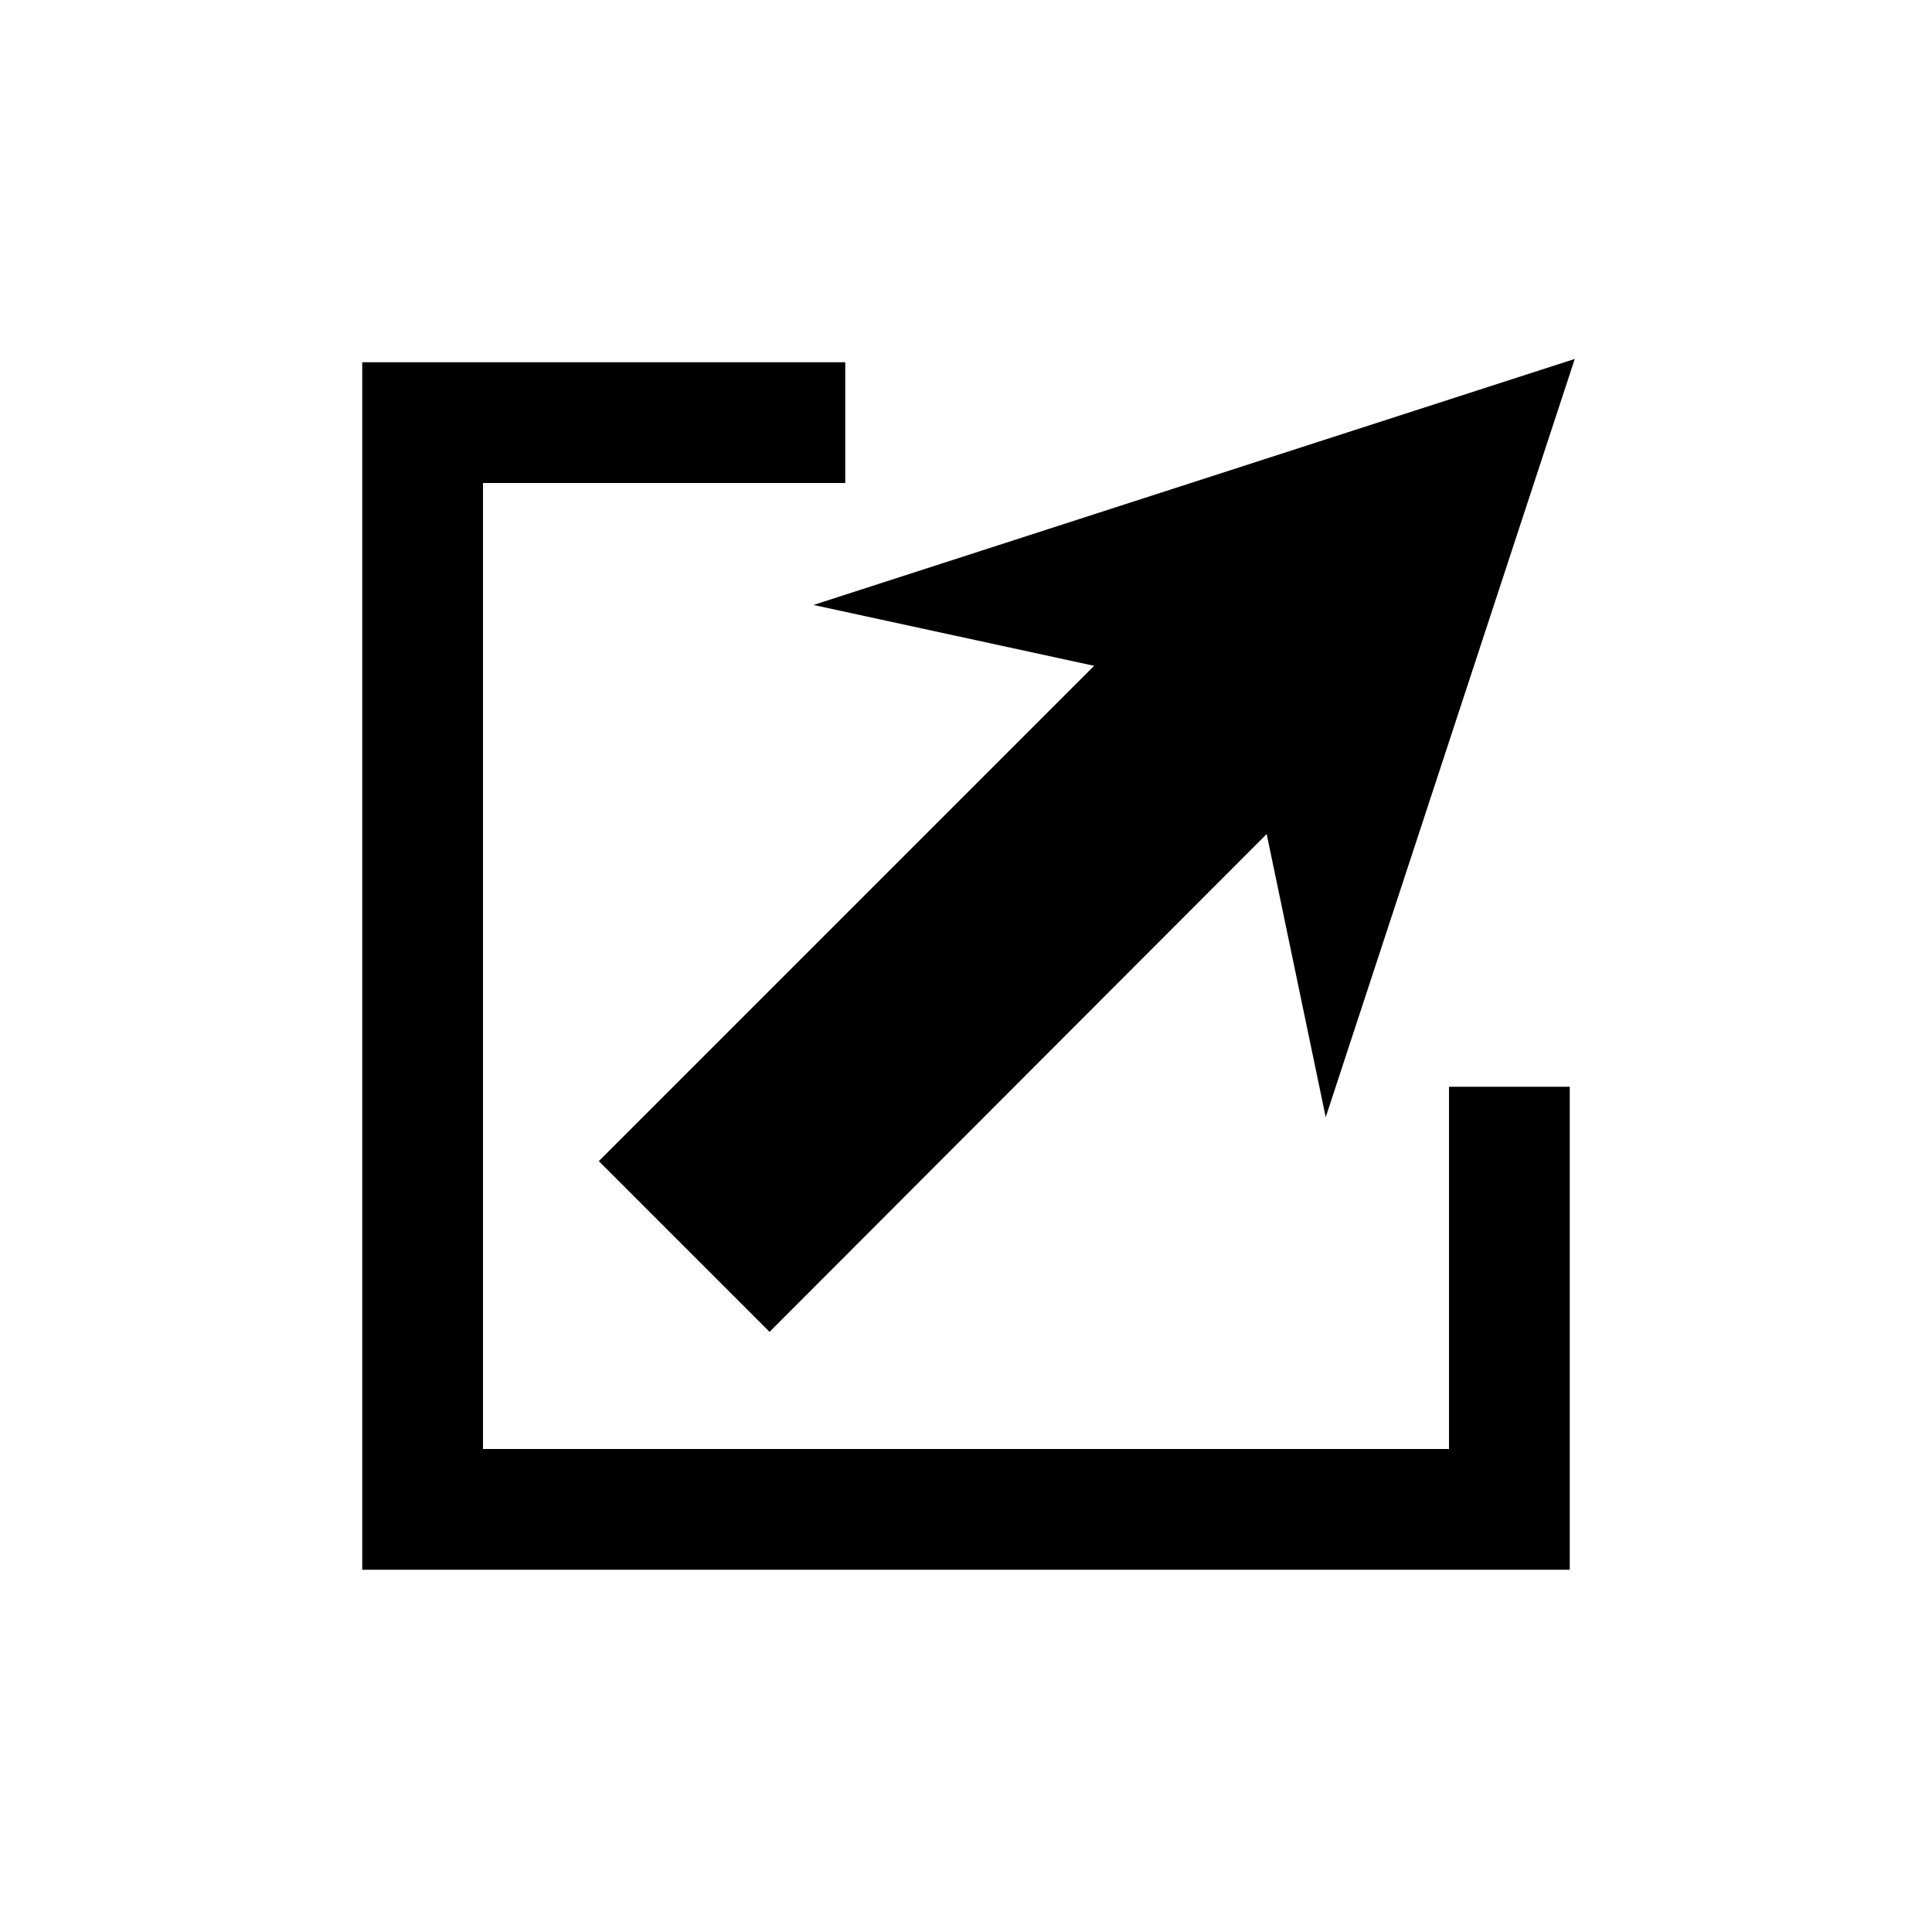
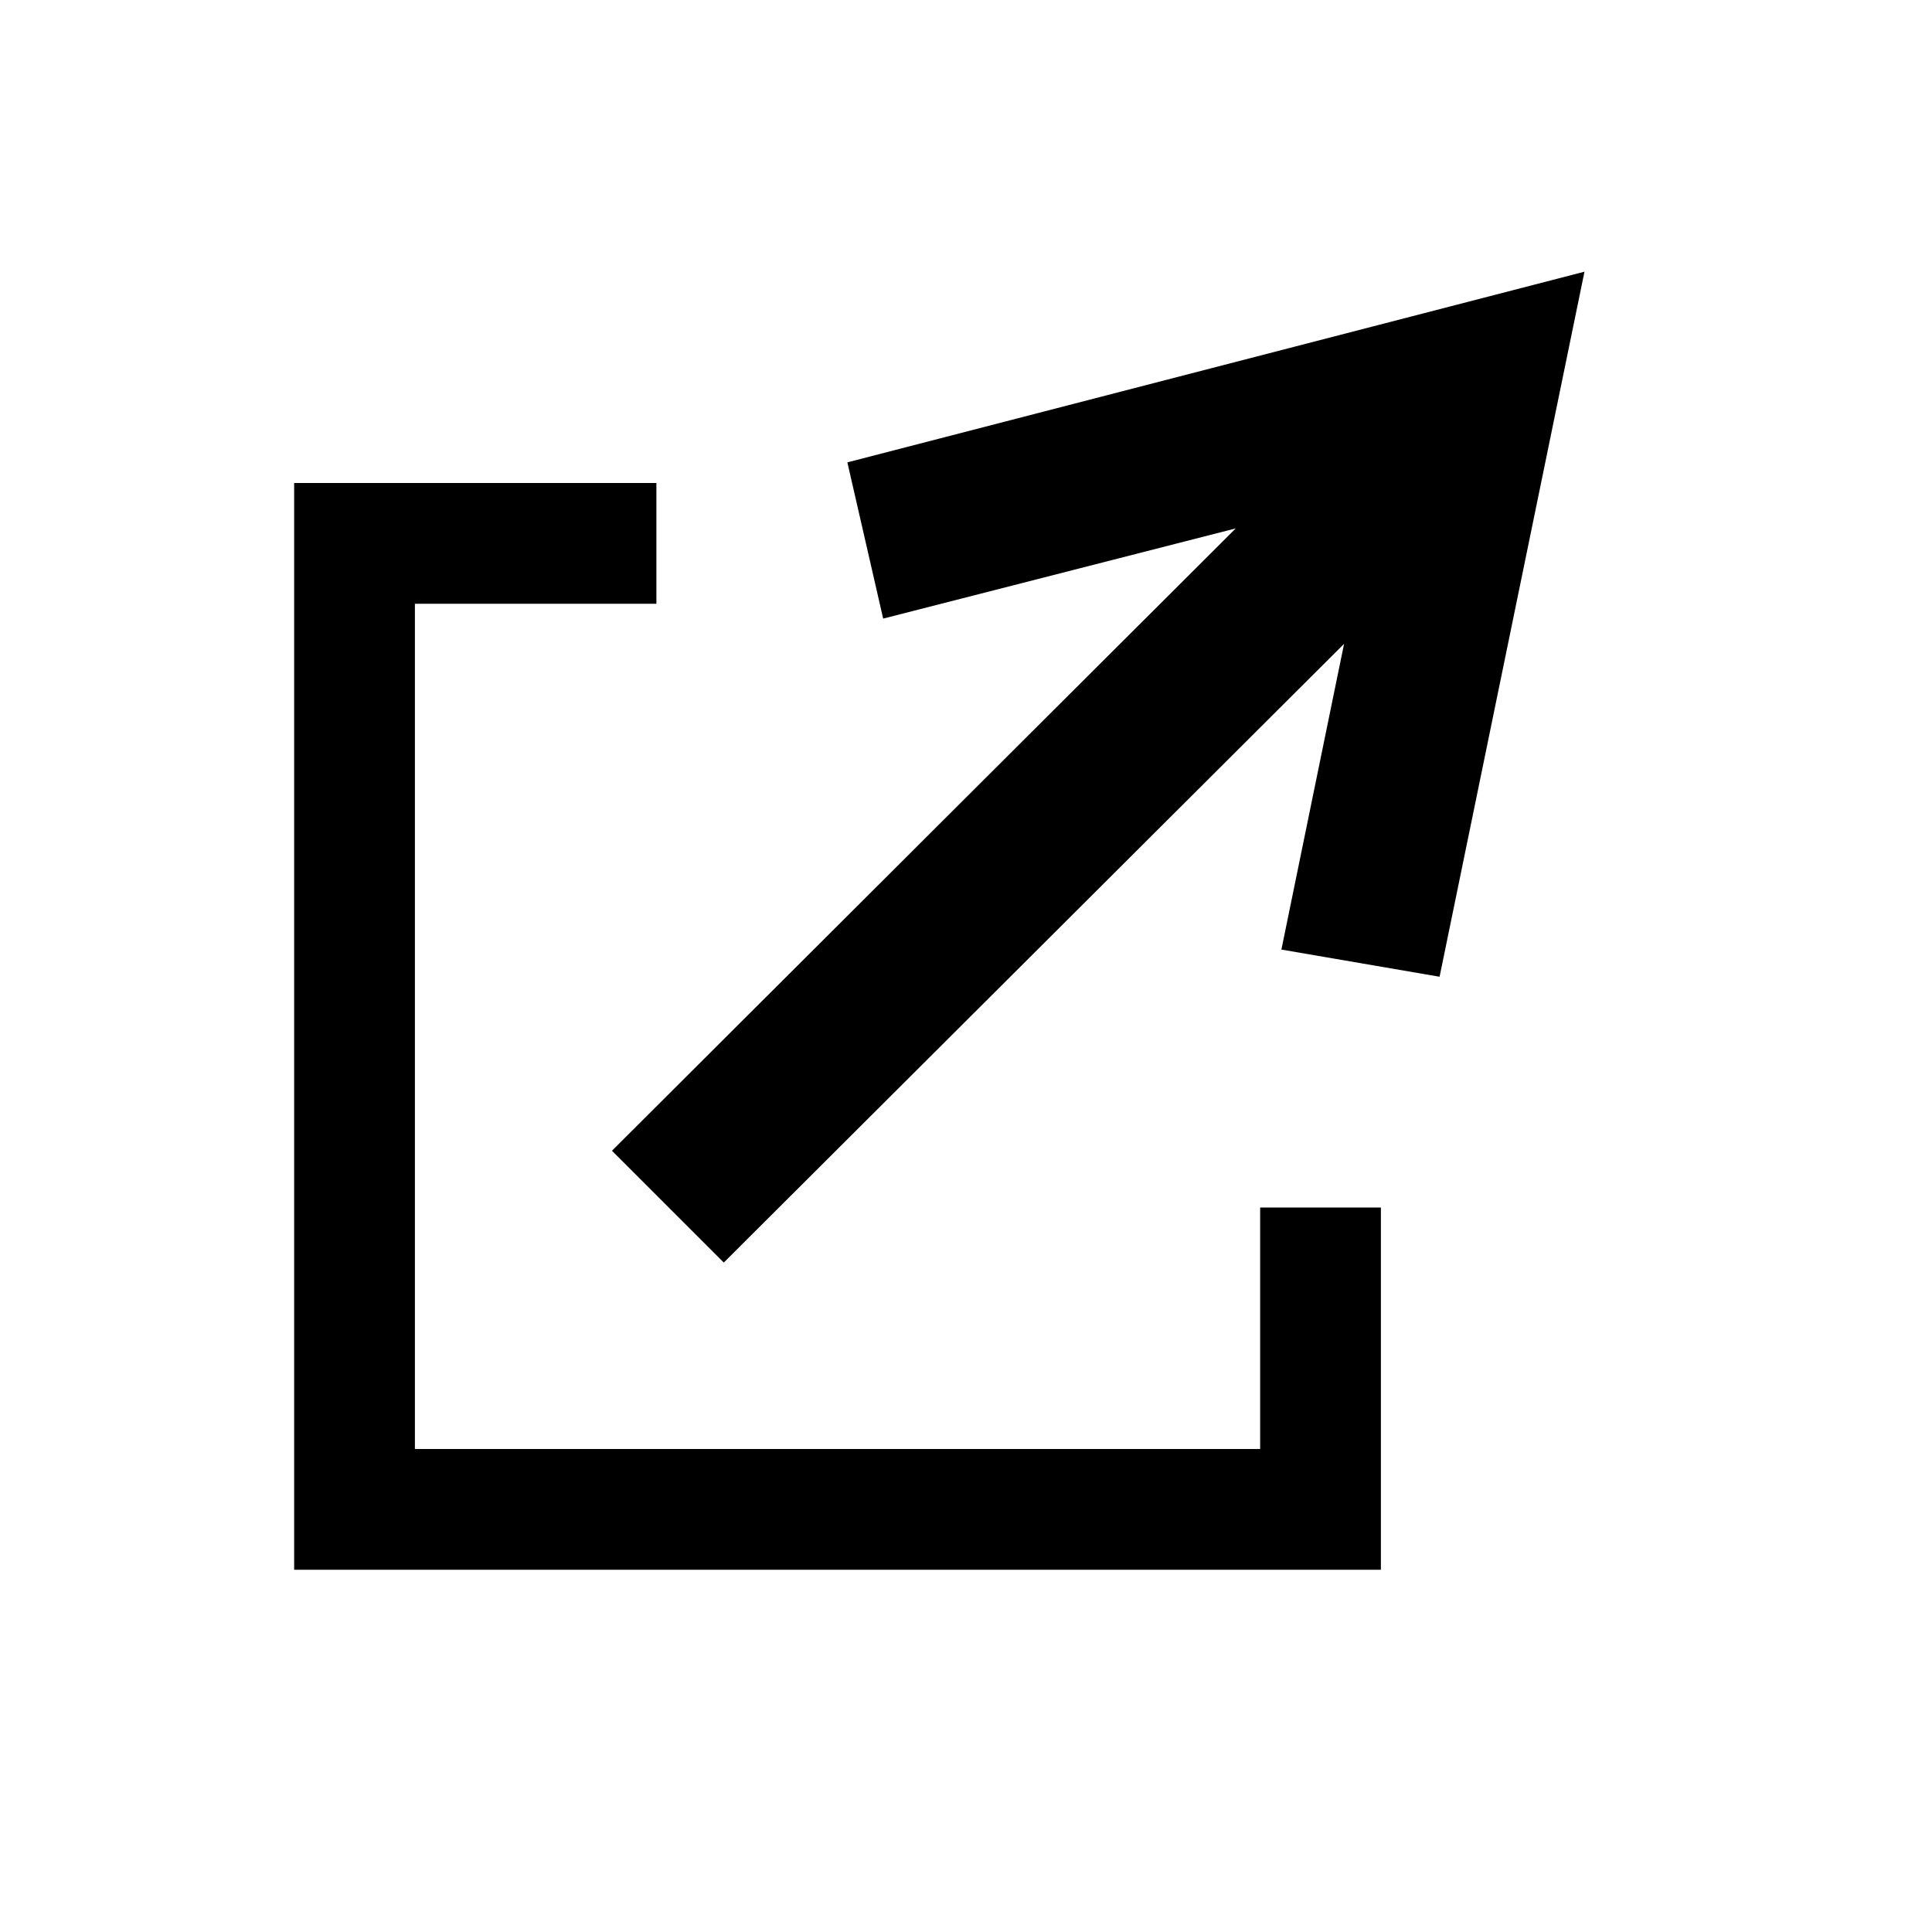
<svg xmlns="http://www.w3.org/2000/svg" id="Layer_1" viewBox="0 0 16 16">
-   <path class="cls-1" d="m13.042,2.971l-2.063,6.281-.489-2.345-4.117,4.123-1.414-1.414,4.102-4.102-2.324-.504,6.306-2.038Zm-1.042,6.029v3H4V4h3v-1H3v10h10v-4h-1Z" />
+   <path class="cls-1" d="M10.436,10h1v3H2.436V4h3v1h-2v7h7v-2ZM7.017,3.827l.297,1.296,2.92-.747-5.166,5.154.926.926,5.137-5.124-.519,2.532,1.31.225,1.2-5.839-6.104,1.579Z" />
</svg>
